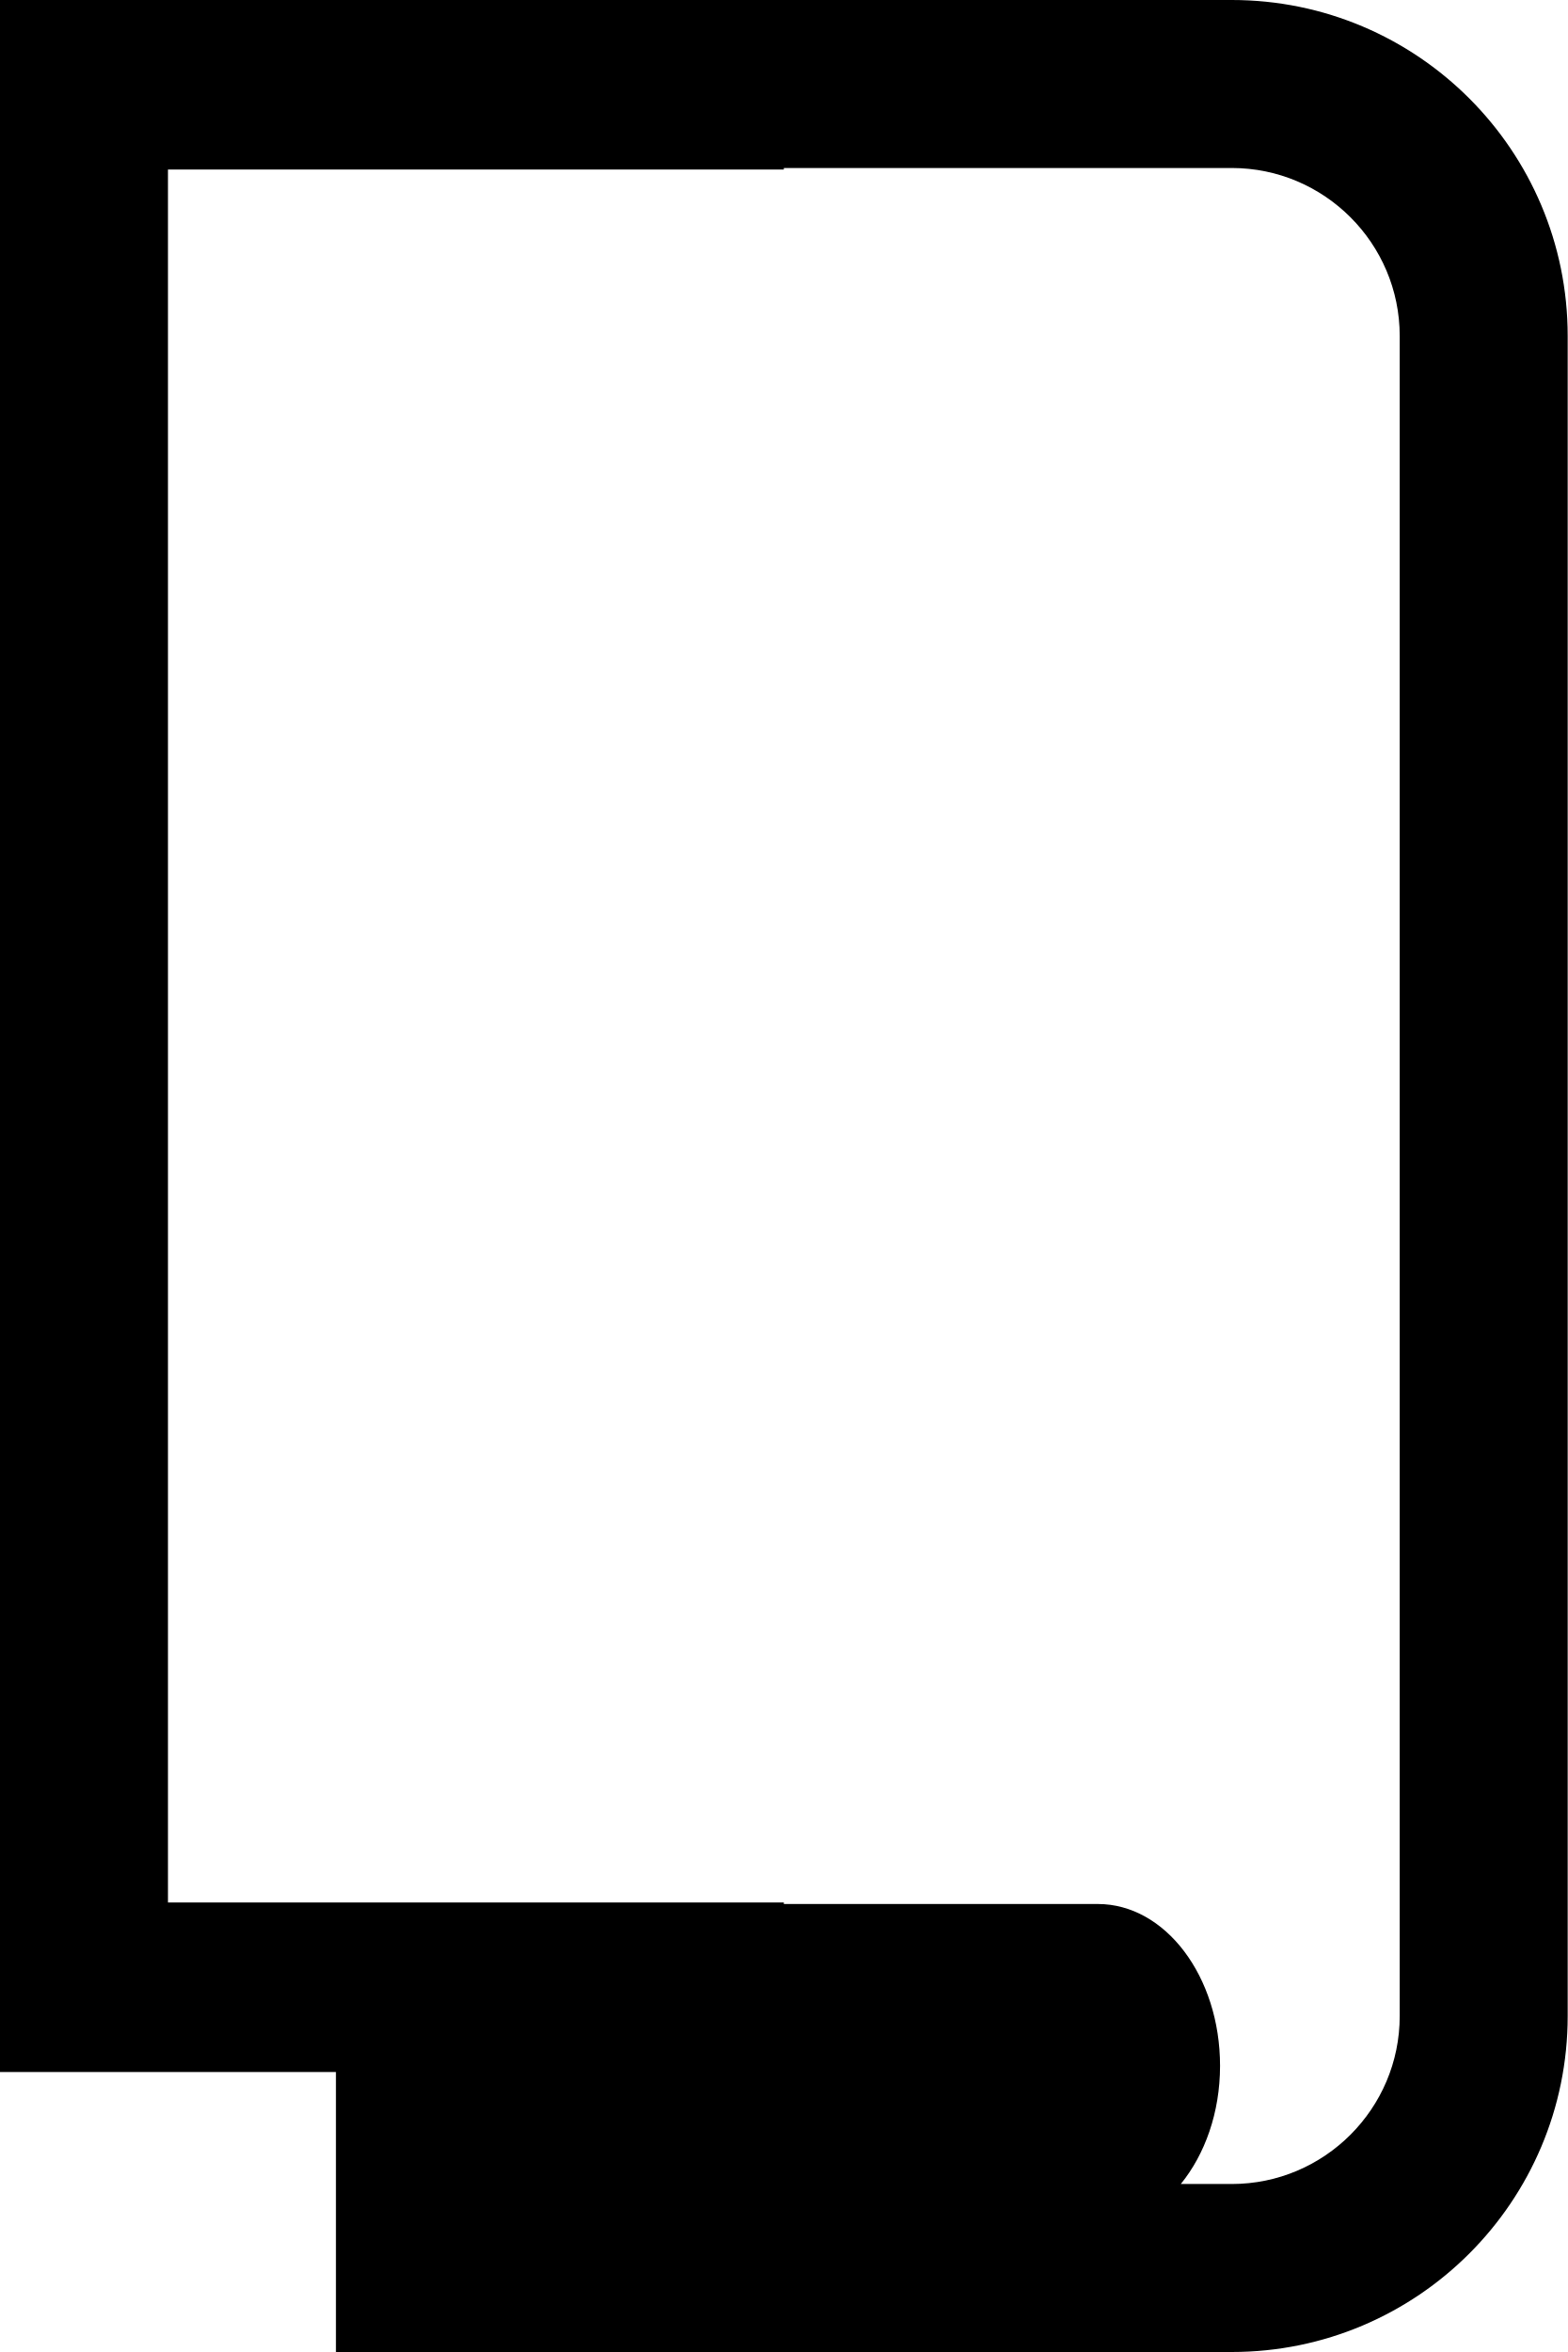
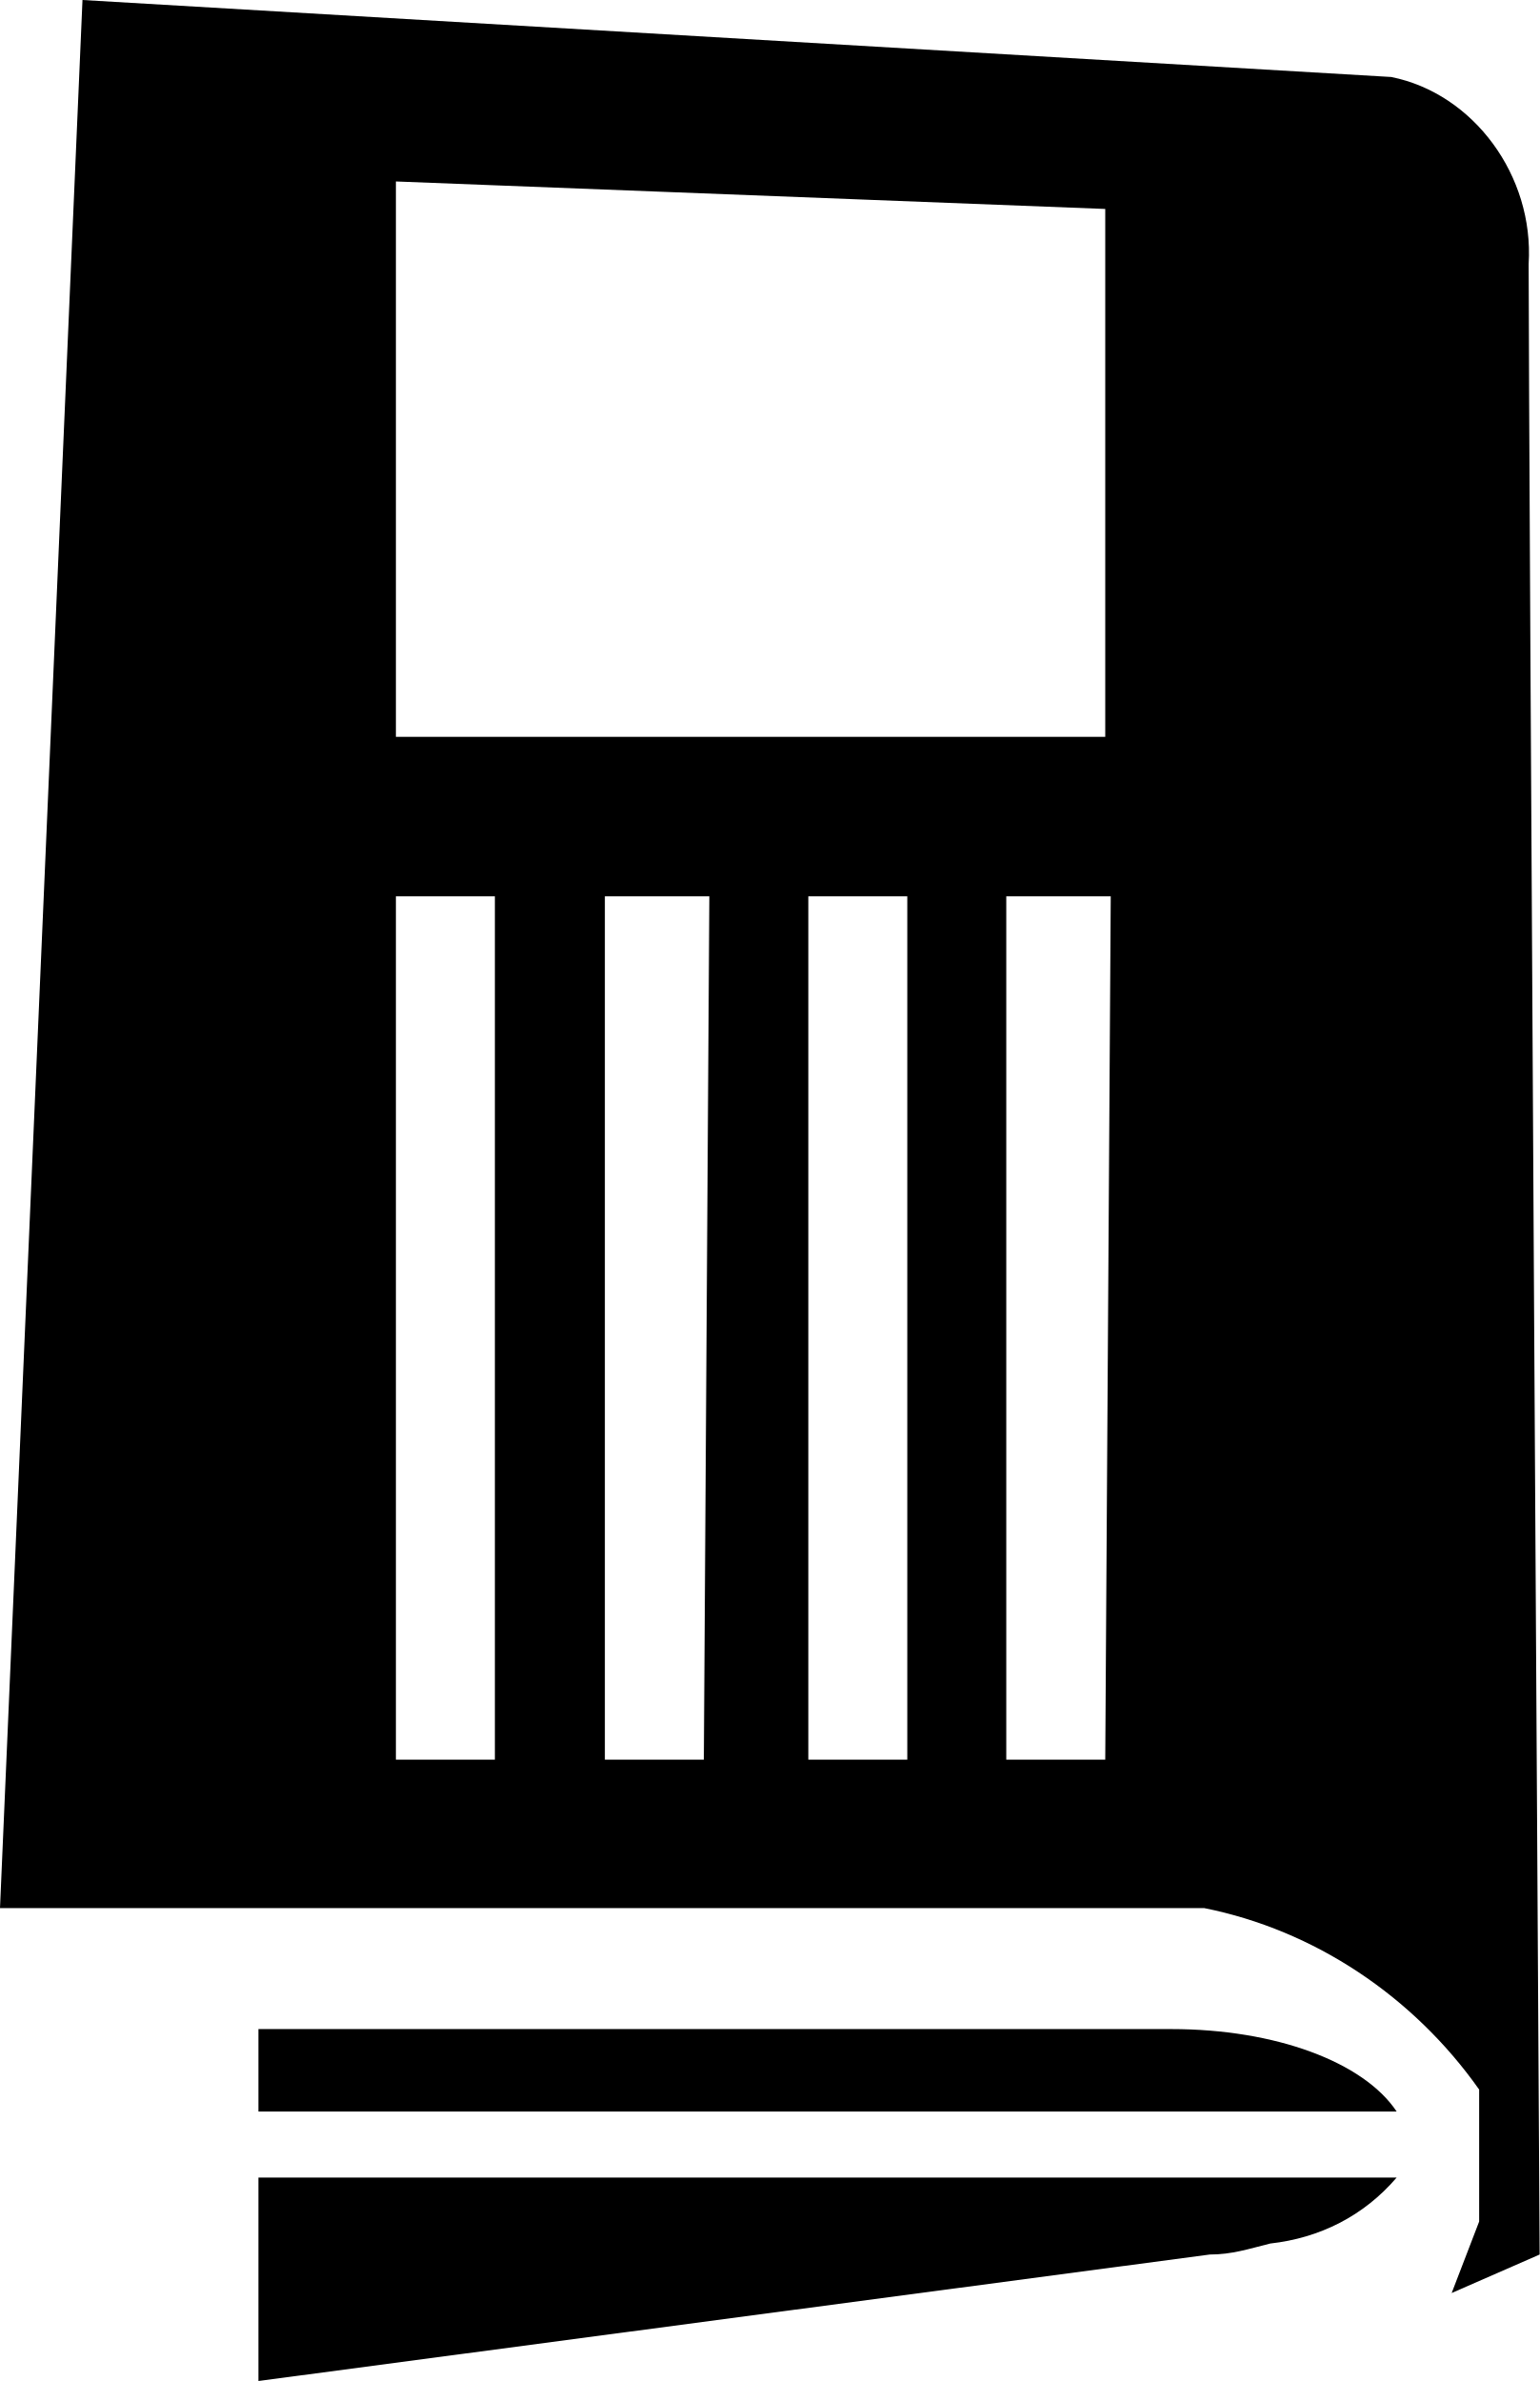
- <svg width="28px" height="42px" viewBox="0 0 28 42">
-   <path d="M22,0h-8H0v37h6v5h2h6h8c3.313,0,6-2.687,6-6V6C28,2.687,25.313,0,22,0z M25,36c0,1.654-1.346,3-3,3h-0.91  c0.429-0.527,0.701-1.274,0.701-2.11c0-1.596-0.978-2.89-2.183-2.89H14v-0.027H3V3.027h11V3h8c1.654,0,3,1.346,3,3V36z" />
+ <svg xmlns="http://www.w3.org/2000/svg" id="Layer_1" viewBox="0 0 28 43.3">
+   <path class="st0" d="M28 41s-.2-33.2-.2-36.2c.1-1.6-1-3.1-2.5-3.4L1.5 0 0 34.7h21.9c2 .4 3.8 1.6 5 3.3v2.4l-.5 1.3L28 41zM9.1 32H7.2V16.3H9V32zm3.7 0H11V16.3h1.9L12.8 32zm3.7 0h-1.8V16.3h1.8V32zM7.2 13.4V3.3l12.9.5v9.6H7.2zM20.1 32h-1.8V16.3h1.9L20.1 32z" />
+   <path class="st0" d="M21.3 36.9H4.7v1.5h20.7c-.6-.9-2.2-1.5-4.1-1.5zM4.7 43.2v.1L22 41c.4 0 .7-.1 1.1-.2.9-.1 1.7-.5 2.3-1.2H4.7v3.6z" />
</svg>
